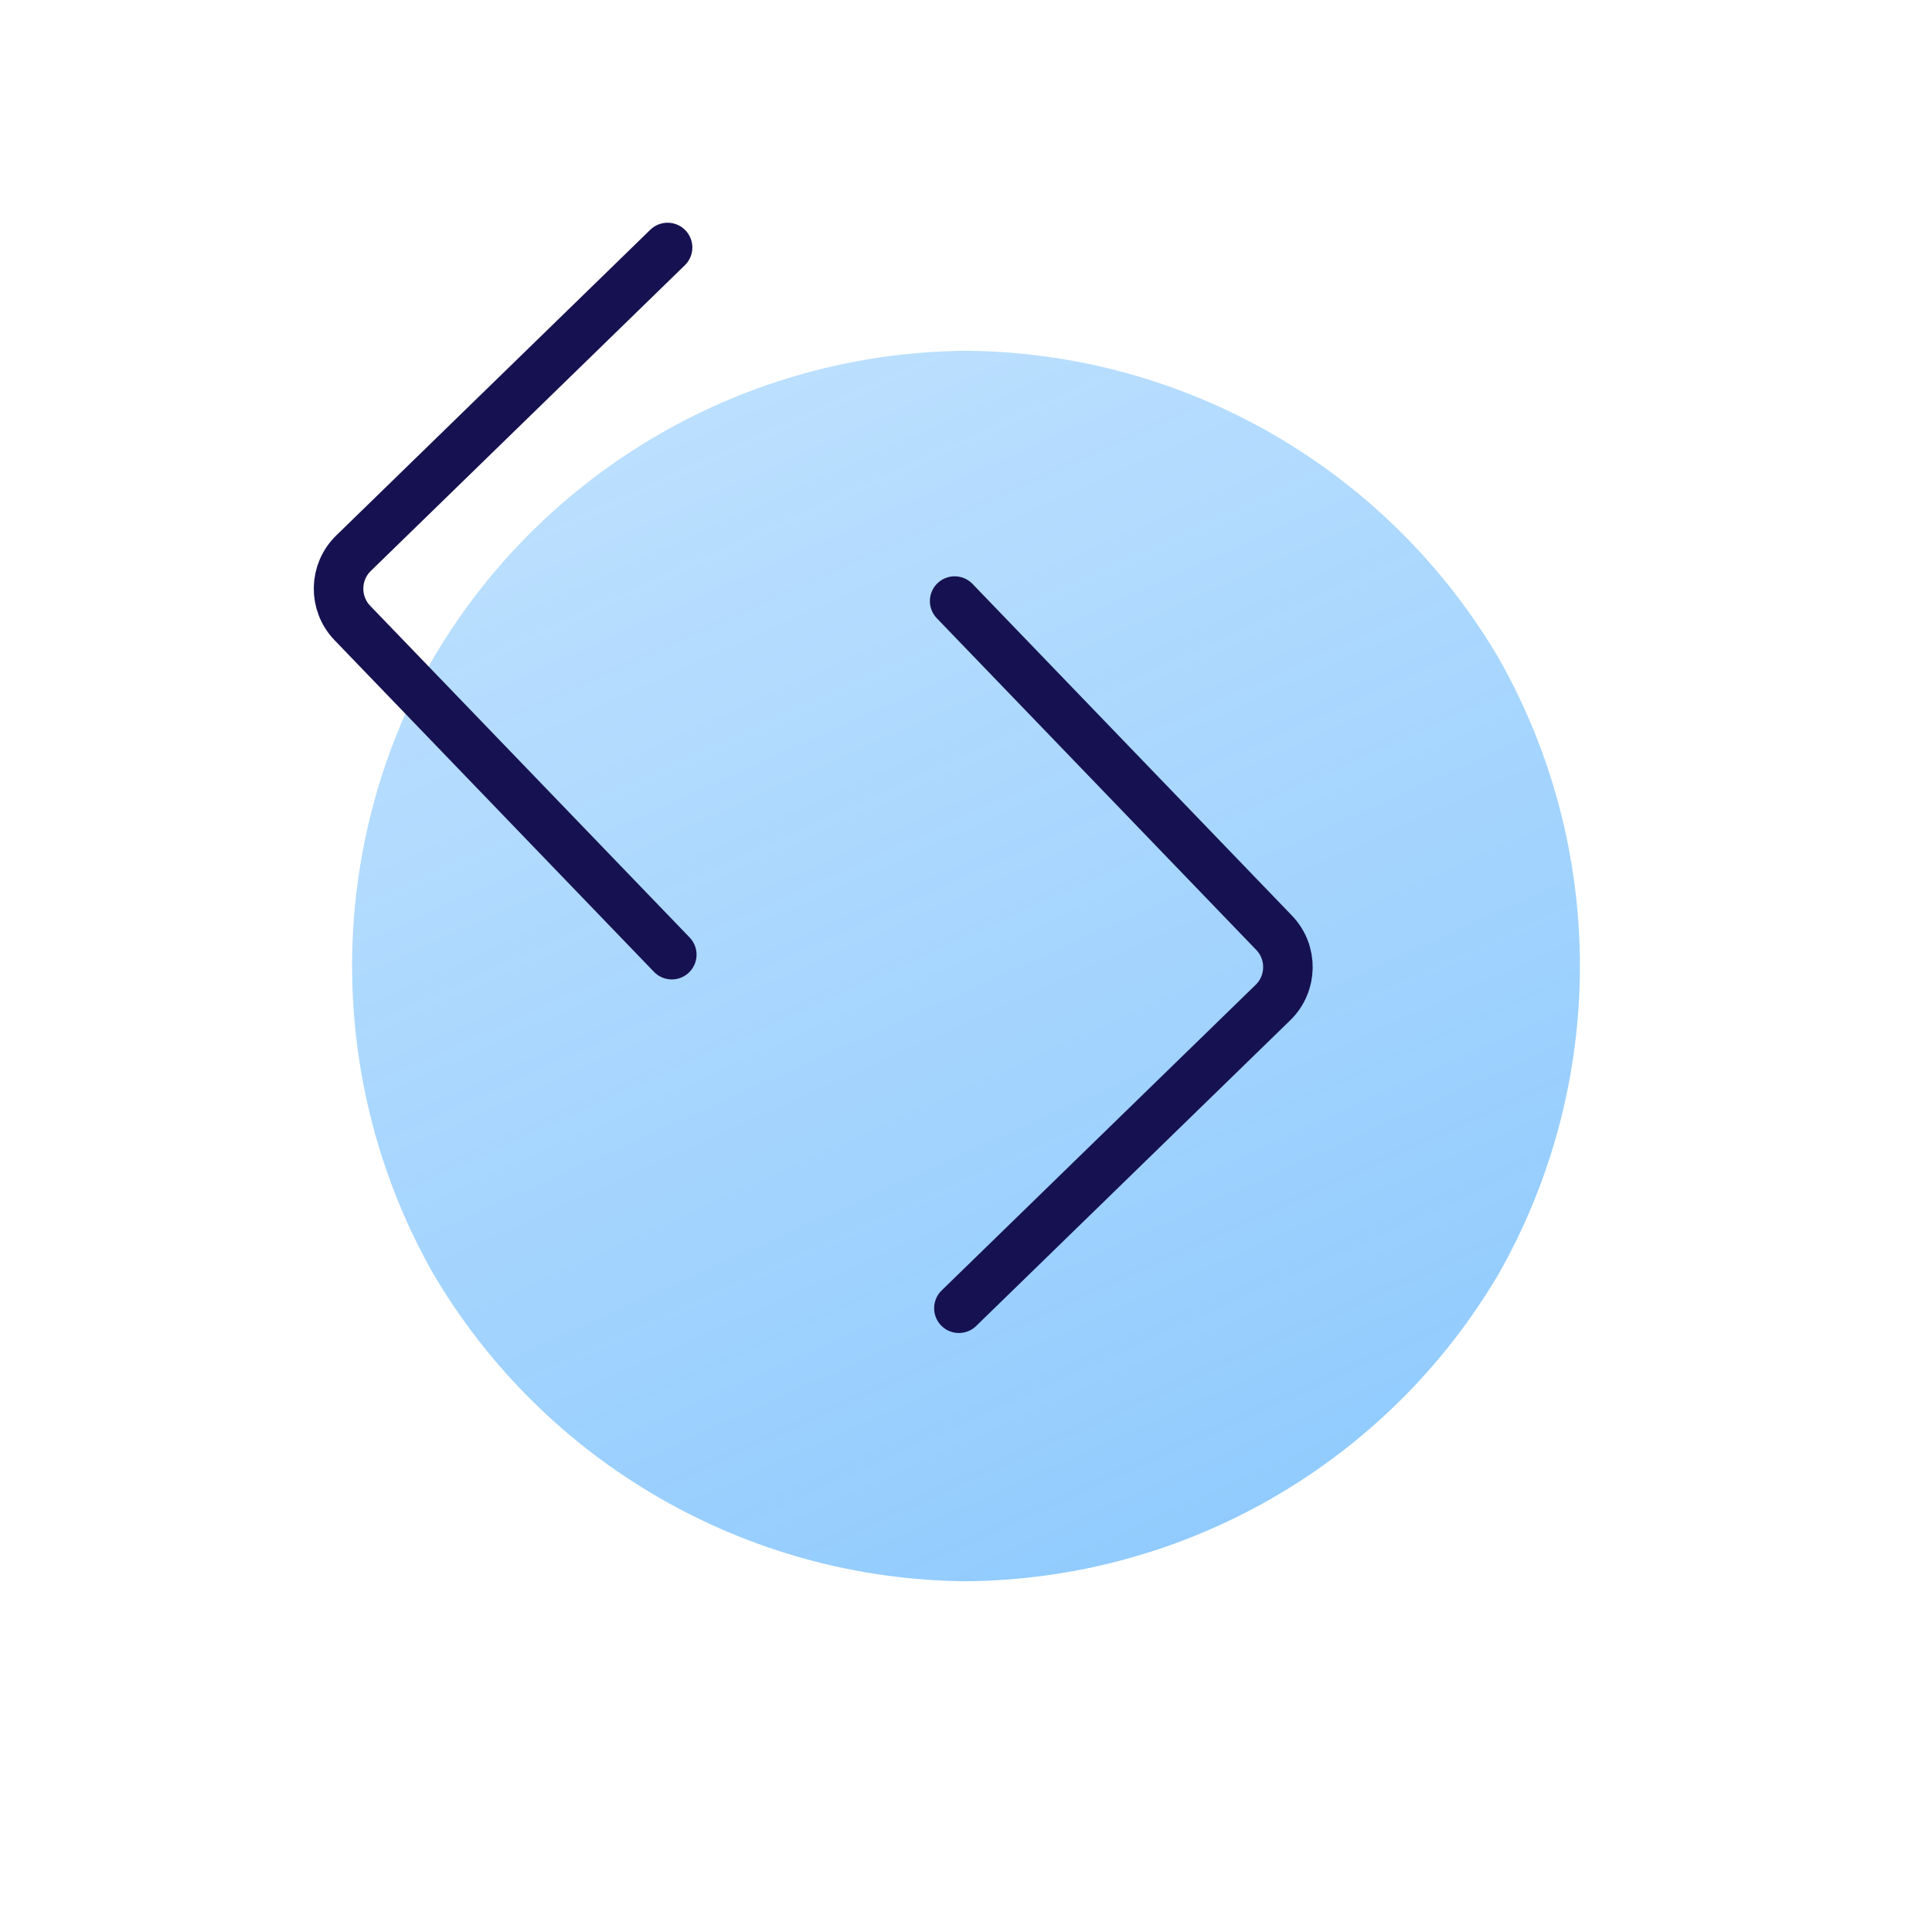
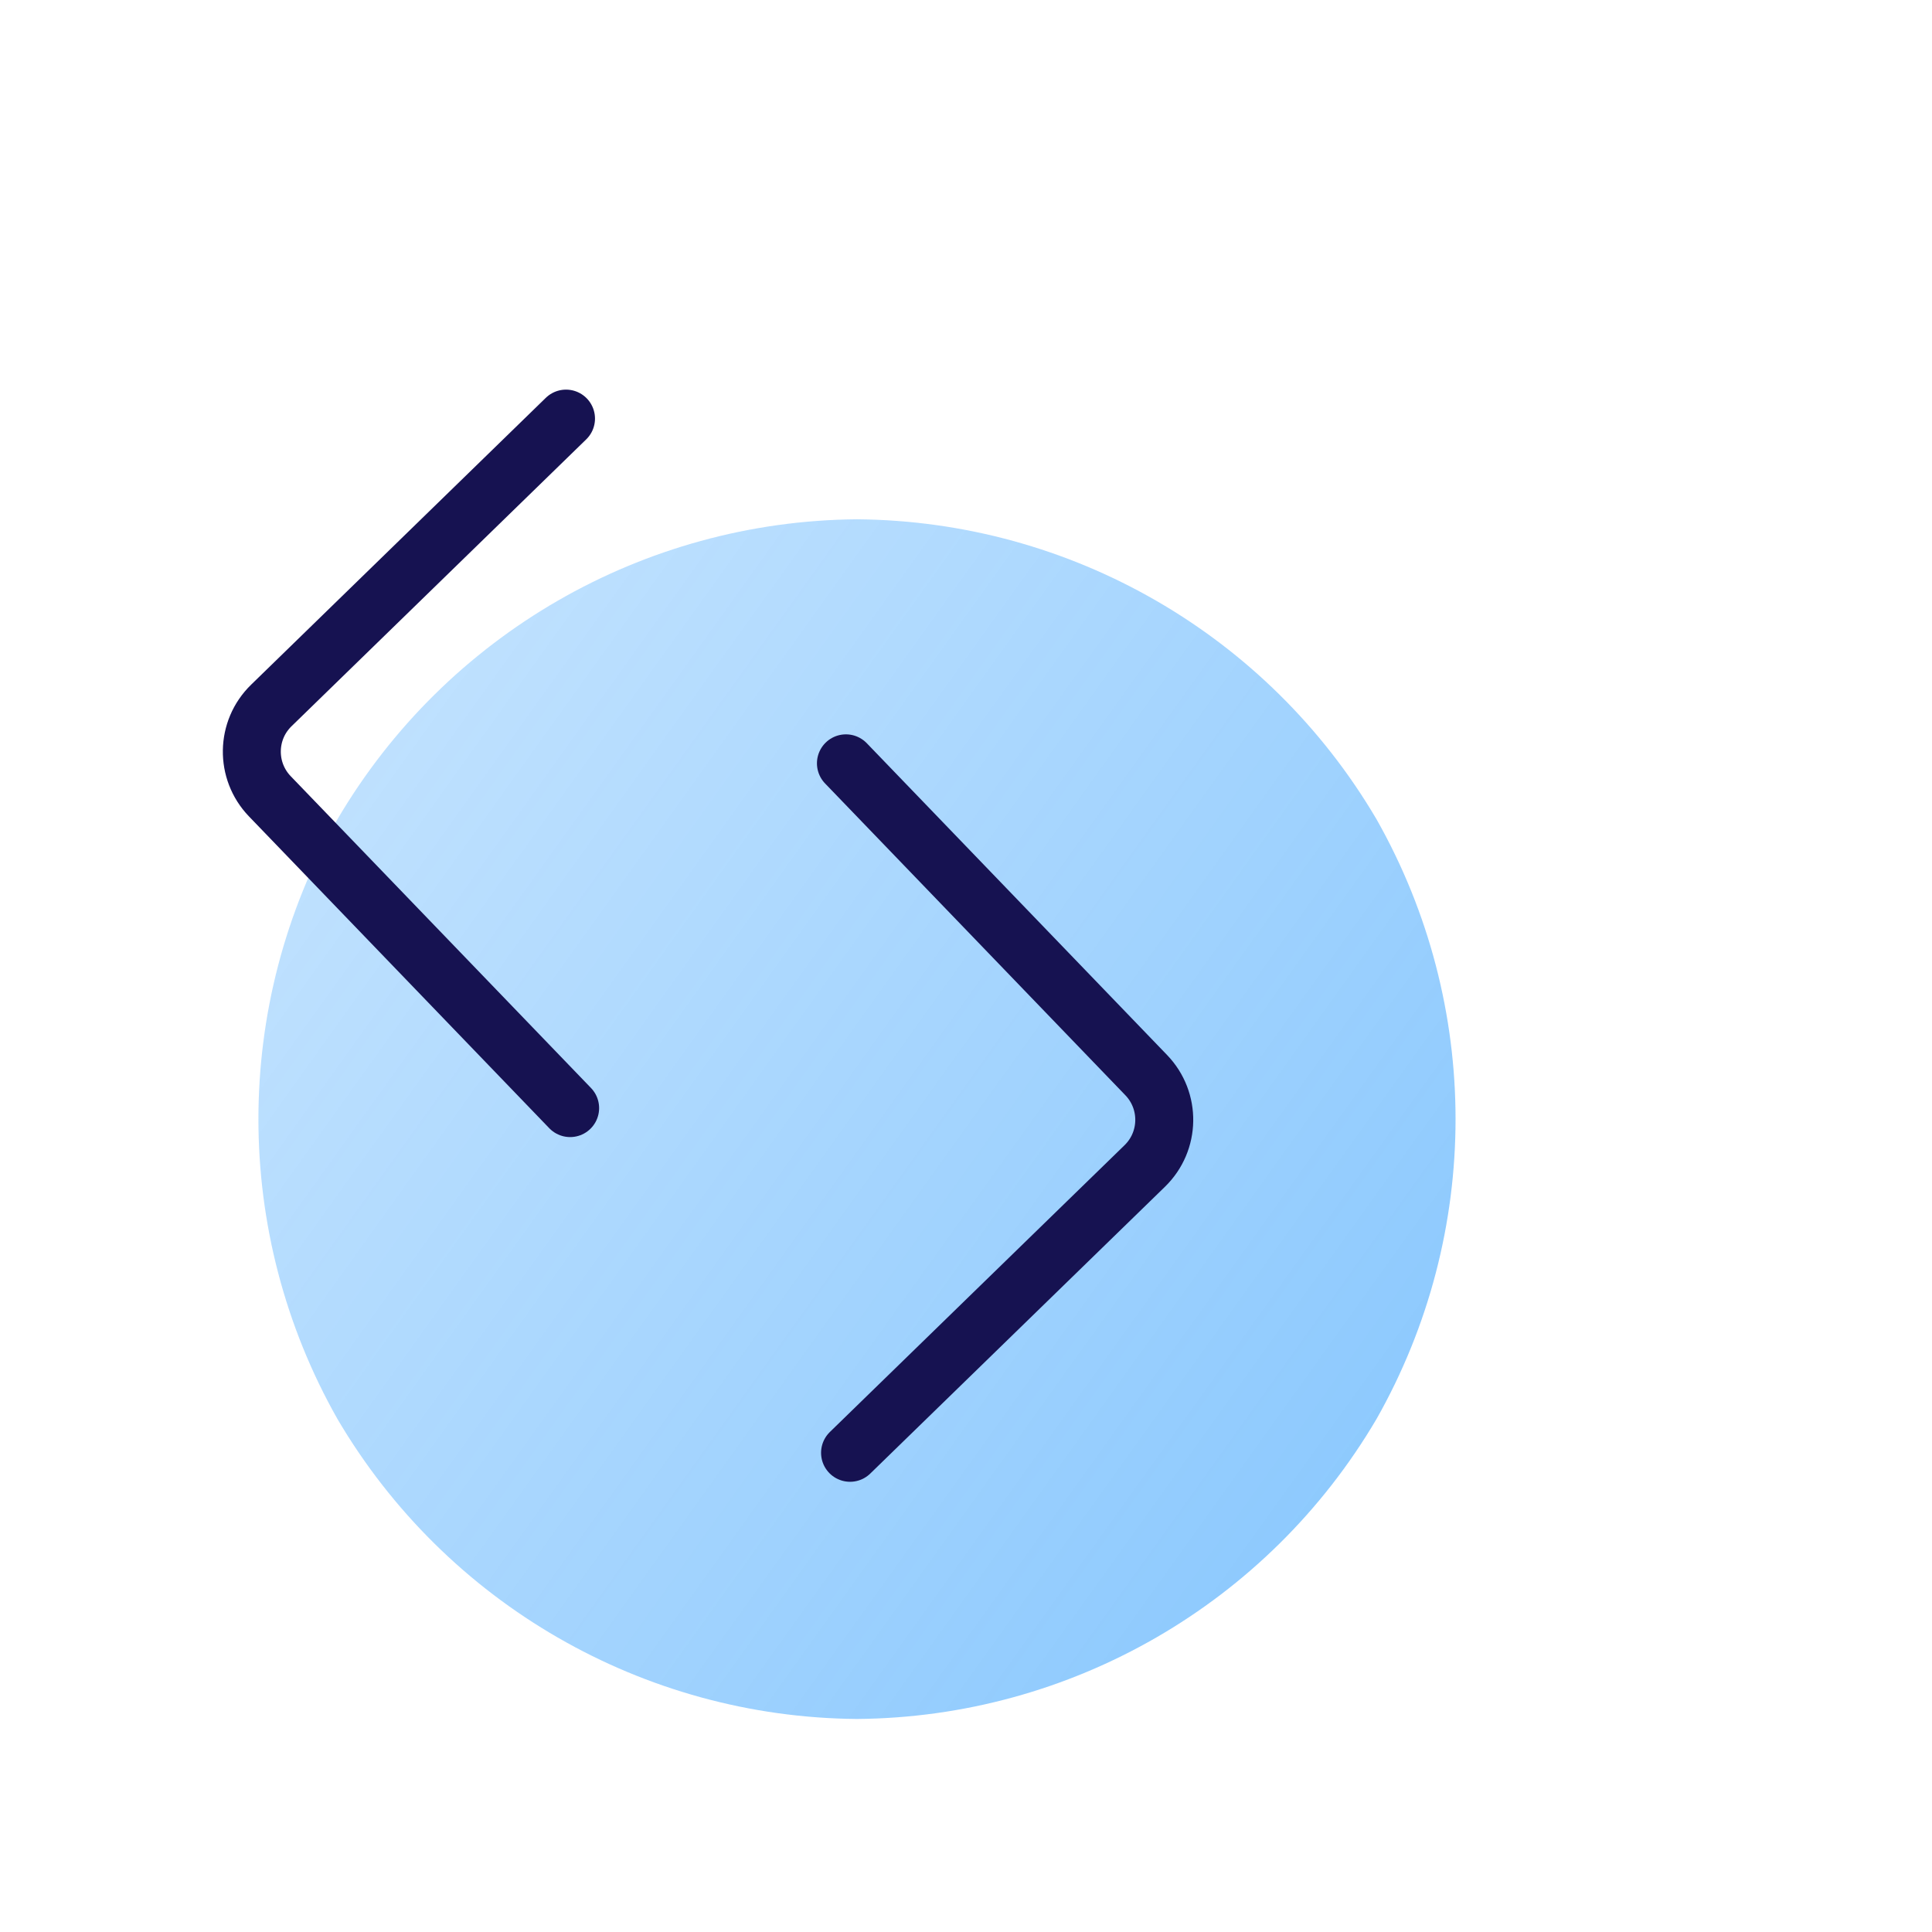
- <svg xmlns="http://www.w3.org/2000/svg" width="78" height="78" viewBox="0 0 78 78" fill="none">
-   <path d="M39 14.162C47.855 14.232 56.022 18.947 60.511 26.581C64.877 34.285 64.877 43.715 60.511 51.419C56.022 59.053 47.855 63.768 39 63.839C30.145 63.768 21.978 59.053 17.489 51.419C13.123 43.715 13.123 34.285 17.489 26.581C21.978 18.947 30.145 14.232 39 14.162Z" fill="url(#paint0_linear)" />
-   <path d="M38.713 52.817L51.392 40.476C52.18 39.709 52.201 38.448 51.437 37.656L38.542 24.267" stroke="#161251" stroke-width="2" stroke-linecap="round" />
-   <path d="M26.952 9.992L14.273 22.334C13.485 23.101 13.464 24.361 14.228 25.154L27.122 38.542" stroke="#161251" stroke-width="2" stroke-linecap="round" />
+ <svg xmlns="http://www.w3.org/2000/svg" width="60" height="60" viewBox="0 0 60 60" fill="none">
+   <path d="M26.614 16.127C33.256 16.18 39.381 19.716 42.748 25.441C46.022 31.219 46.022 38.292 42.748 44.07C39.381 49.795 33.256 53.332 26.614 53.384C19.973 53.332 13.848 49.795 10.481 44.07C7.207 38.292 7.207 31.219 10.481 25.441C13.848 19.716 19.973 16.18 26.614 16.127Z" fill="url(#paint0_linear)" />
+   <path d="M26.399 45.118L35.552 36.21C36.341 35.442 36.361 34.182 35.597 33.389L26.271 23.706" stroke="#161251" stroke-width="1.8" stroke-linecap="round" />
+   <path d="M17.578 13L8.426 21.909C7.637 22.676 7.617 23.937 8.38 24.73L17.706 34.413" stroke="#161251" stroke-width="1.8" stroke-linecap="round" />
  <defs>
-     <linearGradient id="paint0_linear" x1="49.45" y1="78" x2="14.621" y2="1.014" gradientUnits="userSpaceOnUse">
+     <linearGradient id="paint0_linear" x1="45.204" y1="53.384" x2="0.436" y2="21.334" gradientUnits="userSpaceOnUse">
      <stop stop-color="#0087FC" stop-opacity="0.48" />
      <stop offset="1" stop-color="#0087FC" stop-opacity="0.2" />
    </linearGradient>
  </defs>
</svg>
